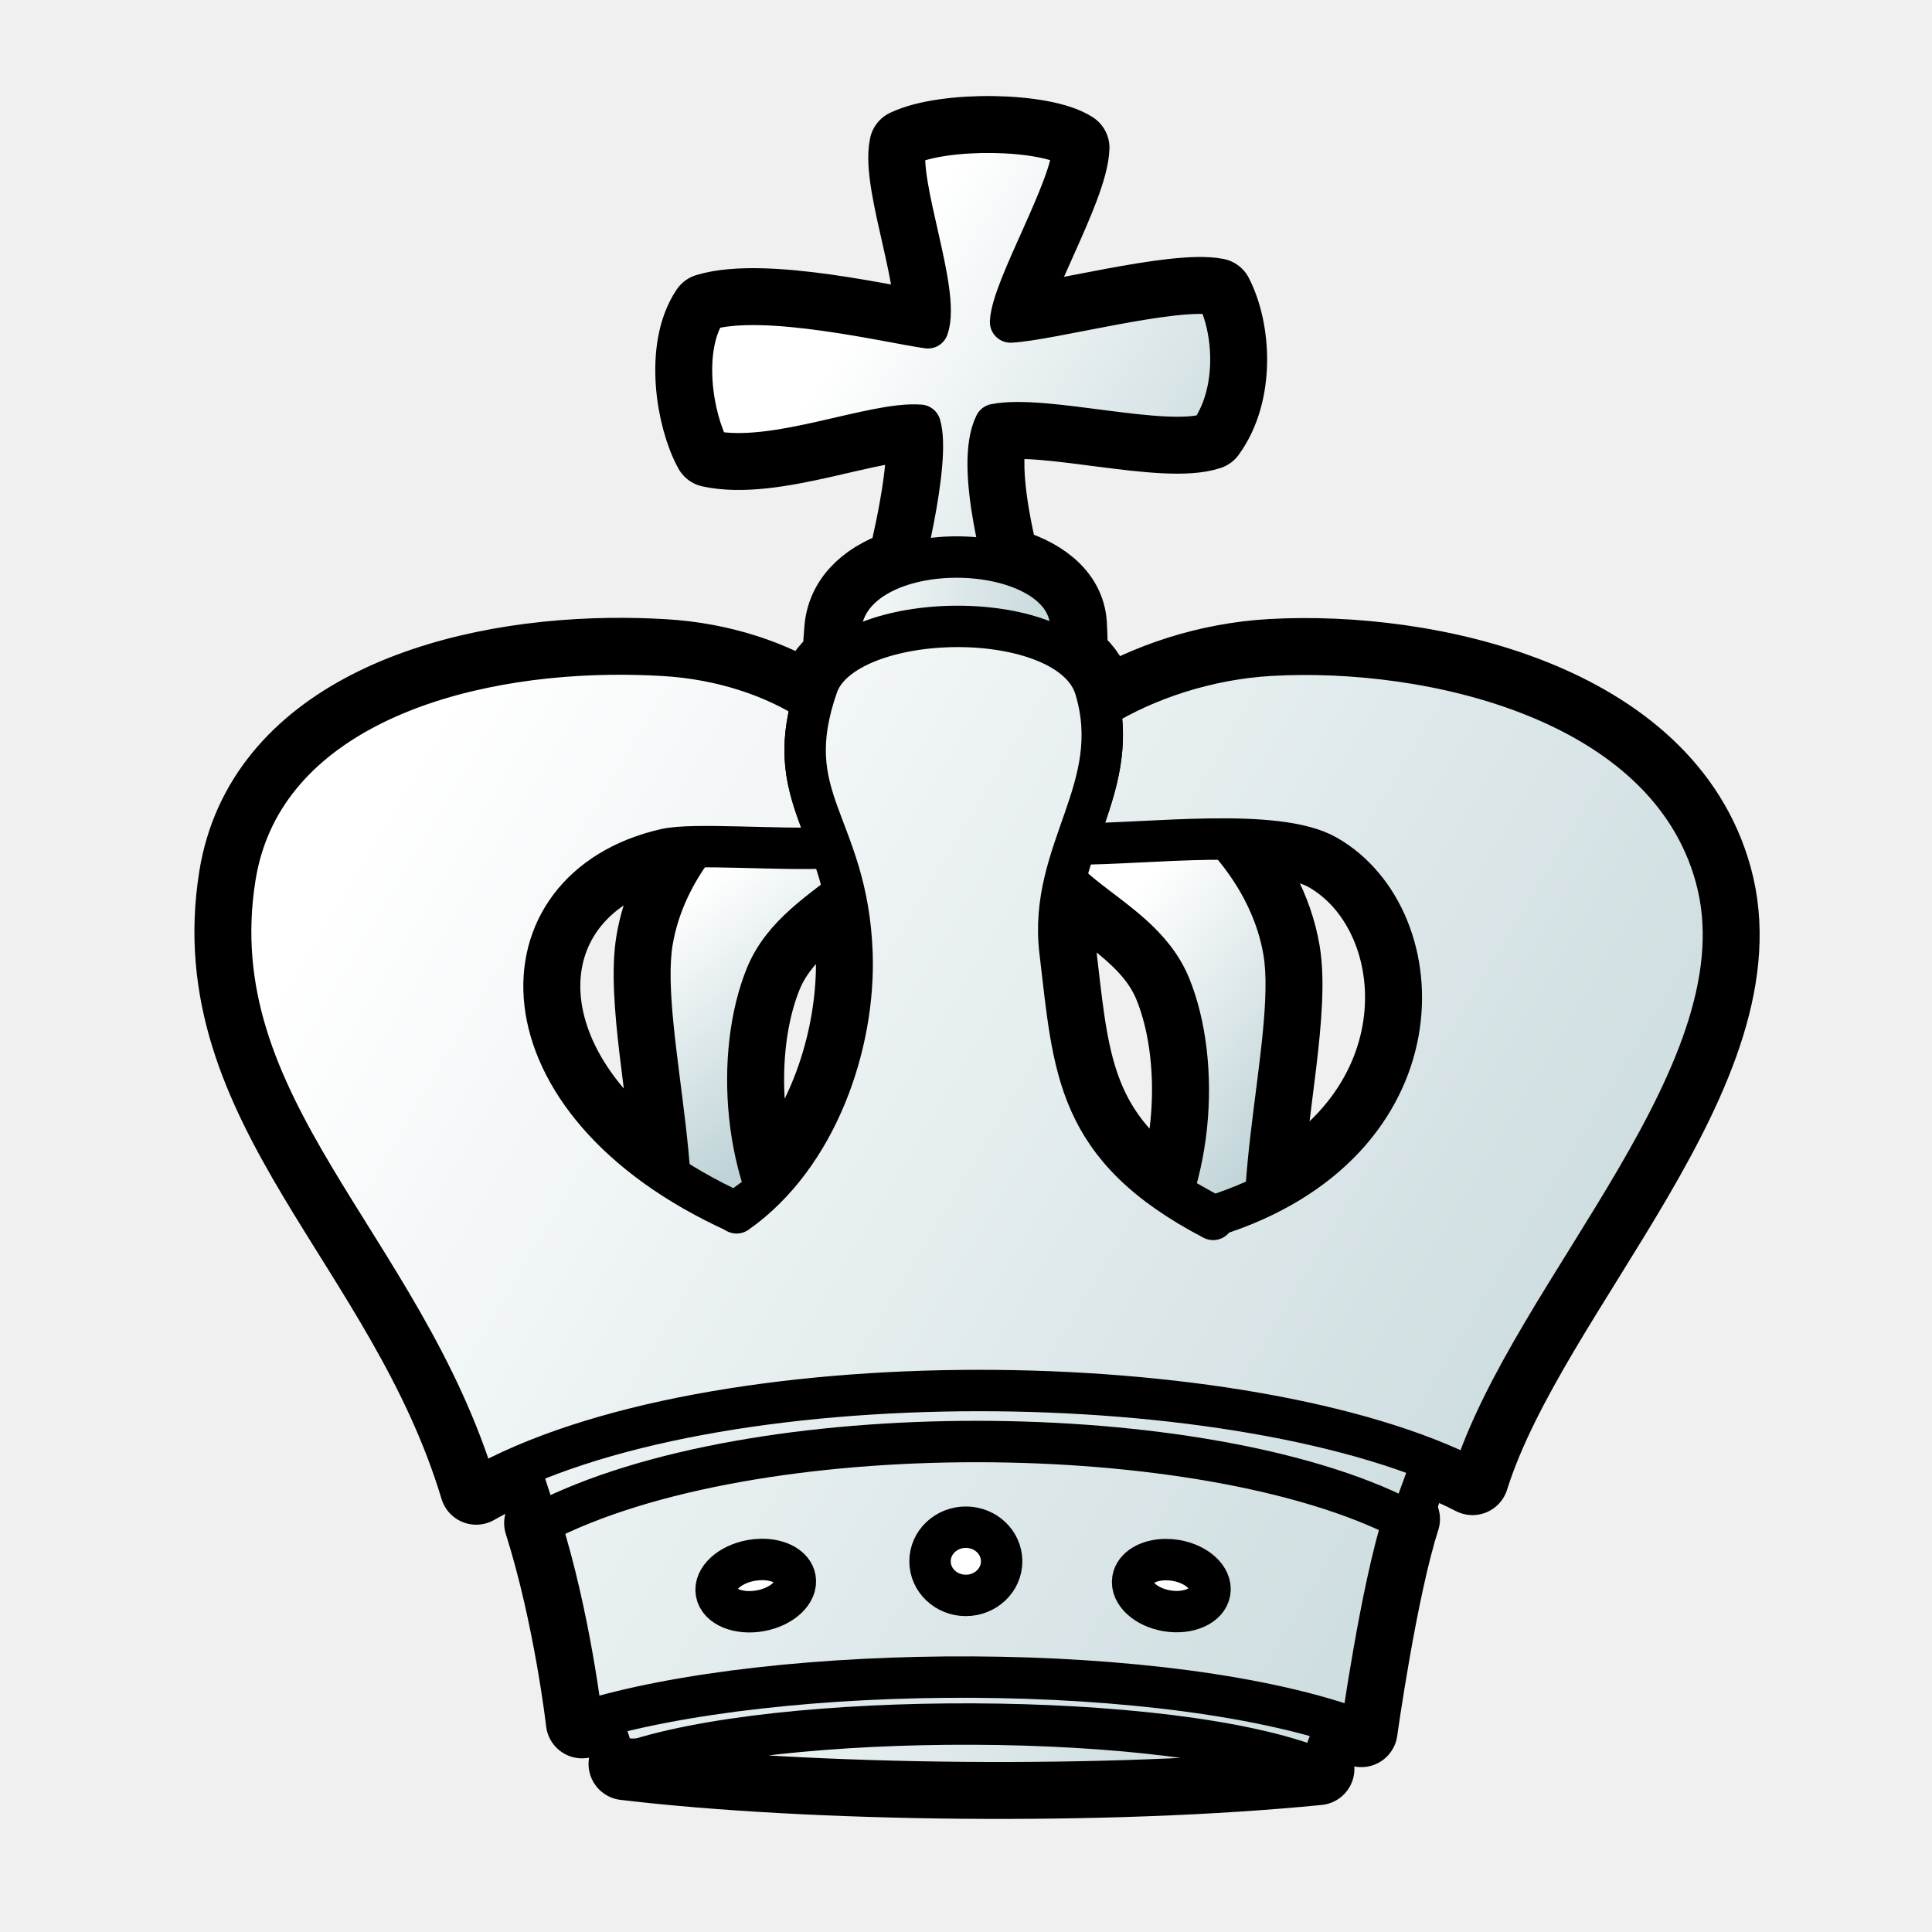
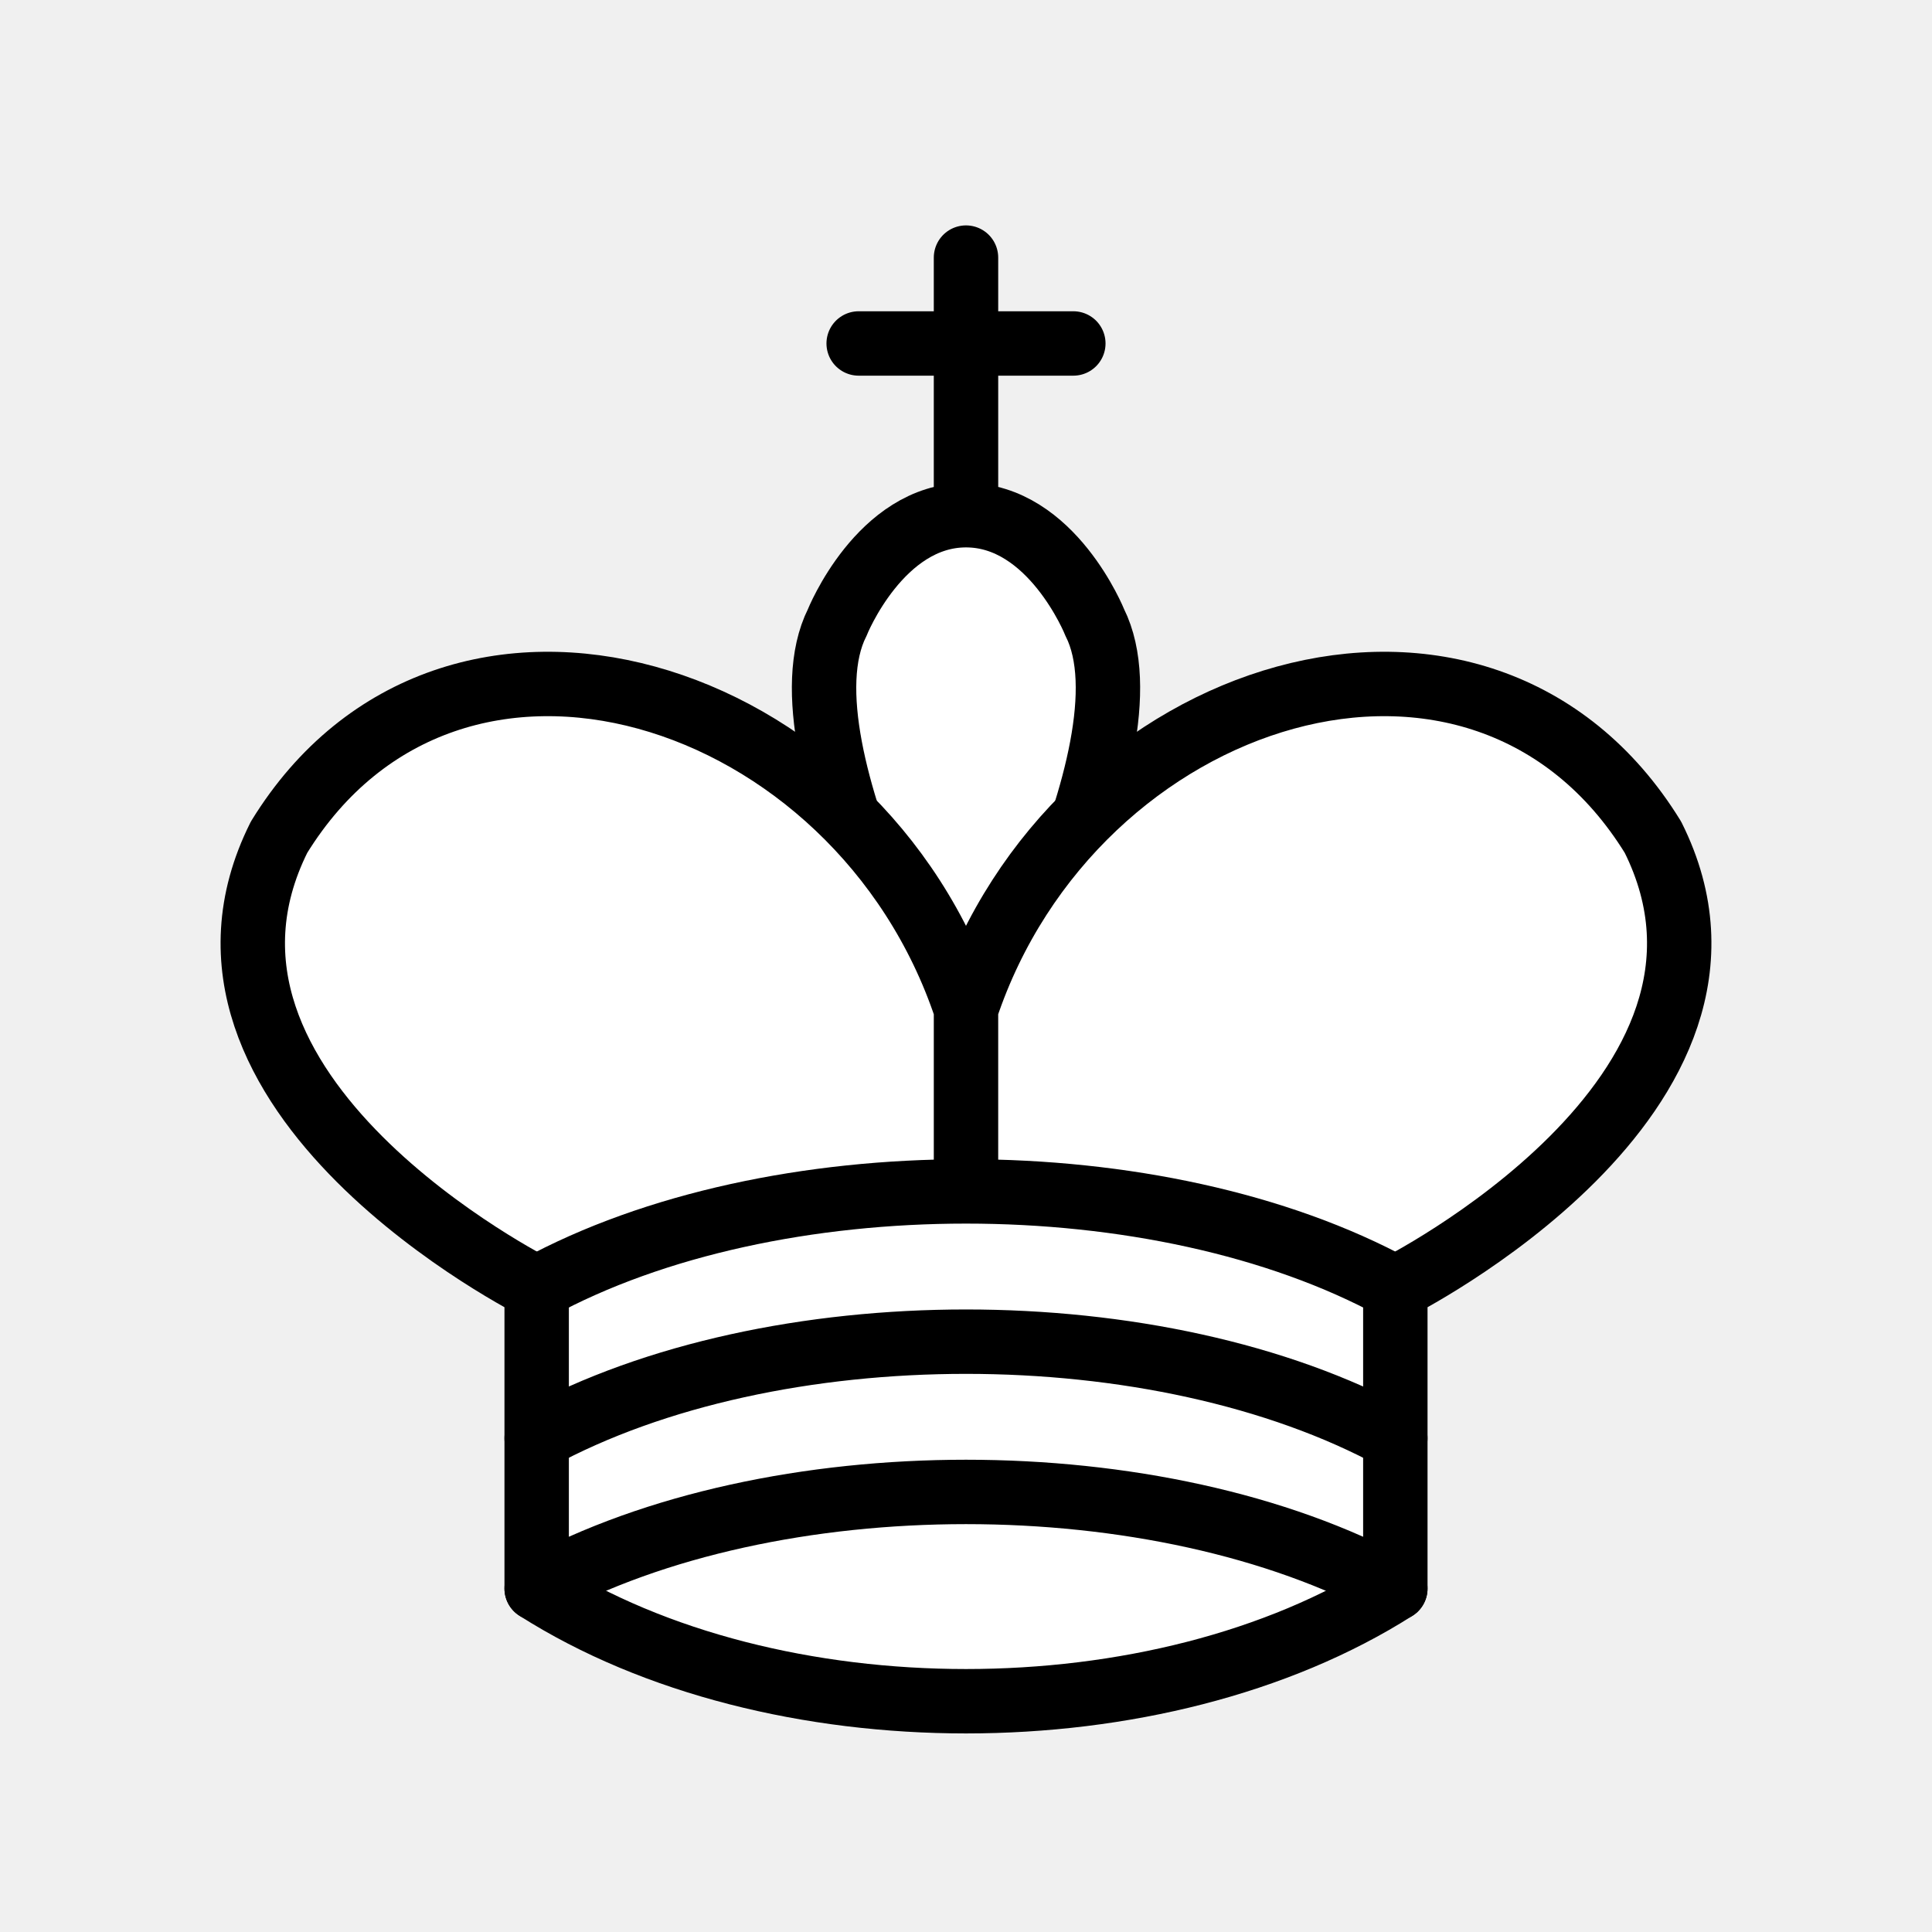
- <svg xmlns="http://www.w3.org/2000/svg" xmlns:xlink="http://www.w3.org/1999/xlink" id="king" width="700pt" height="700pt" version="1.0" viewBox="0 0 933.333 933.333">
-   <style id="style-base">.base{fill-opacity:1;fill-rule:evenodd;stroke-miterlimit:4;stroke-dasharray:none;stroke-linecap:round;stroke-linejoin:round;stroke-opacity:1}.stroke-medium{stroke-width:20}.stroke-color{stroke:#000}.fill-color{fill:#fff}</style>
-   <defs id="defs36222">
-     <linearGradient id="fillGradient">
-       <stop id="stop0" offset="0" style="stop-color:white;stop-opacity:1" />
-       <stop id="stop1" offset="1" style="stop-color:#bfd3d7;stop-opacity:1" />
-     </linearGradient>
-     <linearGradient xlink:href="#fillGradient" id="linearGradient2272" x1="297.554" x2="368.562" y1="427.05" y2="521.216" gradientTransform="matrix(1.02329 0 0 1.02329 19.706 .052)" gradientUnits="userSpaceOnUse" />
-     <linearGradient xlink:href="#fillGradient" id="linearGradient2274" x1="495.296" x2="595.971" y1="448.547" y2="528.547" gradientTransform="matrix(1.02329 0 0 1.02329 19.706 .052)" gradientUnits="userSpaceOnUse" />
-     <linearGradient xlink:href="#fillGradient" id="base-gradient" x1="221.551" x2="633.491" y1="774.937" y2="859.351" gradientTransform="matrix(1.02329 0 0 1.02329 19.706 .052)" gradientUnits="userSpaceOnUse" />
-     <linearGradient xlink:href="#fillGradient" id="linearGradient2476" x1="342.53" x2="549.848" y1="145.674" y2="282.341" gradientUnits="userSpaceOnUse" />
-     <linearGradient xlink:href="#fillGradient" id="cross-gradient" x1="379.197" x2="579.848" y1="160.253" y2="286.919" gradientTransform="matrix(1.02329 0 0 1.02329 19.706 .052)" gradientUnits="userSpaceOnUse" />
-     <linearGradient xlink:href="#fillGradient" id="top-base-gradient" x1="368.469" x2="494.551" y1="319.275" y2="319.275" gradientTransform="matrix(1.02329 0 0 1.02329 19.706 .052)" gradientUnits="userSpaceOnUse" />
-     <linearGradient xlink:href="#fillGradient" id="crown-lower-gradient" x1="129.962" x2="812.369" y1="428.659" y2="836.313" gradientTransform="matrix(1.02329 0 0 1.02329 19.706 .052)" gradientUnits="userSpaceOnUse" />
-     <linearGradient xlink:href="#fillGradient" id="background-gradient" x1="129.962" x2="812.369" y1="428.659" y2="836.313" gradientTransform="matrix(1.02329 0 0 1.02329 19.706 .052)" gradientUnits="userSpaceOnUse" />
-     <linearGradient xlink:href="#fillGradient" id="bar1and5-gradient" x1="129.962" x2="812.369" y1="428.659" y2="836.313" gradientTransform="matrix(1.02329 0 0 1.02329 19.706 .052)" gradientUnits="userSpaceOnUse" />
-     <linearGradient xlink:href="#fillGradient" id="bar3-gradient" x1="129.962" x2="812.369" y1="428.659" y2="836.313" gradientTransform="matrix(1.02329 0 0 1.02329 19.706 .052)" gradientUnits="userSpaceOnUse" />
-     <linearGradient xlink:href="#fillGradient" id="linearGradient598" x1="129.962" x2="812.369" y1="428.659" y2="836.313" gradientUnits="userSpaceOnUse" />
-   </defs>
-   <path id="boundary" d="M479.855 63.916c-16.08-.246-32.789 1.82-42.382 6.405-4.046 18.818 16.84 70.786 10.786 88.031-17.076-2.288-78.86-17.222-106.851-8.704-12.51 18.597-7.072 52.476 1.636 68.22 30.92 6.71 78.628-14.234 101.462-12.427 3.63 11.99-2.383 44.223-8.095 67.463-16.25 5-28.935 15.03-30.336 30.68-.48 5.364-.76 10.07-.936 14.459-4.833 3.76-8.492 8.135-10.269 13.227a127.09 127.09 0 0 0-2.516 8.1c.046-.167.069-.314.116-.482-18.653-12.005-43.477-20.613-71.758-22.288-8.444-.5-17.018-.714-25.614-.608-83.091 1.023-169.304 31.248-181.538 107.701-17.855 111.587 80.935 177.352 116.495 295.378 112.876-64.372 373.158-60.274 481.297-4.636 28.7-91.238 143.107-197.865 117.518-290.87-23.698-86.13-138.904-111.335-214.922-107.03-30.81 1.746-60.387 11.72-82.599 25.423.013.073.016.141.028.214a80.276 80.276 0 0 0-2.274-9.645c-1.86-6.15-5.96-11.31-11.576-15.536.116-4.651.039-9.75-.288-15.443-.87-15.156-14.864-25.099-32.583-29.611-5.357-22.135-11.082-52.453-3.938-66.864 24.039-4.768 81.732 11.628 103.522 4.37 14.224-19.526 12.31-50.076 3.494-67.176-20.44-3.977-80.311 12.307-99.533 13.293.7-16.413 29.548-64.416 30.27-84.18-7.081-4.661-22.535-7.219-38.616-7.464zm113.103 341.526c19.463.151 37.217 1.865 47.755 7.826 49.016 27.729 56.432 121.523-29.142 163.978 2.206-40.589 13.334-89.643 8.674-117.468-3.463-20.681-13.946-39.327-27.287-54.336zm-257.59 3.637c-9.93 13.316-17.458 28.855-20.288 45.756-4.495 26.842 5.742 73.476 8.452 113.176-84.82-55.958-76.269-140.764-2.053-157.717 3.25-.742 8.103-1.085 13.889-1.215zm179.169 16.035c15.476 15.639 40.756 26.965 50.66 51.162 10.904 26.636 12.202 66.113 1.094 100.02-2.21-1.254-4.859-2.695-7.185-4.01-40.08-30.451-41.294-64.783-47.027-112.722-1.497-12.514-.13-23.783 2.458-34.45zm-106.708 6.18c1.93 8.498 3.361 18.059 3.762 29.333 1.353 38.096-12.443 84.087-41.673 113.375-12.068-34.48-10.98-75.34.208-102.67 7.451-18.203 23.548-29.097 37.703-40.038zm64.373 265.091c-79.44-.048-159.751 12.715-211.154 39.395 14.401 45.508 20.162 96.163 20.162 96.163 93.8-29.127 284.346-30.29 376.441 4.239 0 0 9.496-68.233 20.496-102.321-47.929-24.566-126.503-37.427-205.945-37.476zm-2.04 136.491c-65.916-.263-132.115 6.292-168.345 19.245 89.91 10.728 233.527 12.49 334.99 2.414-35.096-14.316-100.73-21.396-166.645-21.659z" class="base stroke-color" style="fill:none;stroke-width:35" />
-   <path id="bar2" d="M315.062 626.8c23.732-34.29-7.215-128.769.019-171.965 11.74-70.103 103.852-117.156 116.148-76.513 14.585 48.214-44.628 52.765-61.102 93.01-15.133 36.968-11.895 98.73 17.565 135.903" class="base stroke-color stroke-medium" style="fill:url(#linearGradient2272)" />
-   <path id="bar4" d="M620.263 631.744c-23.732-34.29 7.215-128.77-.019-171.965-11.74-70.104-103.852-117.157-116.147-76.513-14.585 48.213 44.627 52.764 61.102 93.01 15.132 36.967 11.895 98.73-17.566 135.903" class="base stroke-color stroke-medium" style="fill:url(#linearGradient2274)" />
-   <path id="cross" d="M430.266 294.877c5.38-15.35 19.344-72.577 14.24-89.436-22.834-1.807-70.54 19.137-101.461 12.428-8.709-15.744-14.146-49.623-1.637-68.22 27.993-8.518 89.774 6.415 106.85 8.703 6.054-17.246-14.831-69.213-10.785-88.03 19.187-9.172 66.835-8.265 80.996 1.058-.72 19.763-29.567 67.767-30.268 84.18 19.222-.986 79.094-17.269 99.533-13.292 8.817 17.1 10.73 47.65-3.493 67.174-21.791 7.259-79.484-9.137-103.523-4.369-10.13 20.432 5.62 73.189 9.494 88.622" class="base stroke-color stroke-medium" style="fill:url(#cross-gradient)" />
-   <path id="top-base" d="M437.626 380.543c-25.311-21.917-36.464-22.099-31.55-76.957 4.195-46.848 108.73-44.43 111.163-2.038 3.05 53.157-14.623 57.138-26.912 82.876" class="base stroke-color stroke-medium" style="fill:url(#top-base-gradient)" />
-   <path id="background" d="m296.977 849.687-65.465-200.813 482.207-2.116-76.634 209.083Z" class="base stroke-color stroke-medium" style="fill:url(#background-gradient)" />
-   <path id="bar1and5" d="M586.127 587.451c-29.43-15.909-91.247-54.786-124.804-56.174-25.65-1.06-78.595 33.236-105.82 54.32-117.956-53.69-116.547-156.453-34.024-175.303 13.441-3.07 53.449.475 79.88-.735-8.416-23.245-17.591-39.728-8.889-70.67-18.653-12.006-43.477-20.614-71.758-22.29-8.444-.5-17.018-.713-25.614-.607-83.092 1.023-169.304 31.247-181.538 107.701-17.855 111.588 80.935 177.351 116.495 295.378 112.876-64.373 373.157-60.274 481.297-4.636 28.7-91.239 143.107-197.864 117.518-290.87-23.698-86.13-138.903-111.335-214.922-107.03-30.81 1.746-60.387 11.72-82.599 25.423 4.3 24.53-4.415 44.584-11.64 65.778 35.145.016 96.805-8.157 121.004 5.532 53.446 30.235 57.521 139.062-54.586 174.183z" class="base stroke-color stroke-medium" style="fill:url(#bar1and5-gradient)" />
-   <path id="bar3" d="M355.843 585.913c38.88-27.3 57.303-81.516 55.748-125.286-2.242-63.112-35.999-74.113-16.72-129.358 13.071-37.46 121.938-39.385 134.233 1.258 14.585 48.214-22.863 78.23-17.025 127.037 6.809 56.936 7.231 94.677 73.978 129.52" class="base stroke-color stroke-medium" style="fill:url(#bar3-gradient)" />
-   <path id="crown-lower" d="M678.146 733.86c-95.858-49.131-314.291-51.44-417.098 1.92 14.402 45.509 20.162 96.162 20.162 96.162 93.802-29.127 284.345-30.29 376.44 4.239 0 0 9.496-68.232 20.496-102.32z" class="base stroke-color stroke-medium" style="fill:url(#crown-lower-gradient)" />
-   <path id="base" d="M301.817 852.12c89.91 10.73 233.526 12.49 334.99 2.415-70.195-28.632-262.53-28.32-334.99-2.414z" class="base stroke-color stroke-medium" style="fill:url(#base-gradient)" />
-   <path id="jewel-center" d="M466.59 737.771a17.302 16.478 0 0 0-17.303 16.479 17.302 16.478 0 0 0 17.303 16.479 17.302 16.478 0 0 0 17.3-16.479 17.302 16.478 0 0 0-17.3-16.479z" class="base stroke-color stroke-medium fill-color" />
-   <path id="jewel-right" d="M562.953 753.426a18.849 12.359 9.218 0 0-15.701 9.545 18.849 12.359 9.218 0 0 16.625 15.218 18.849 12.359 9.218 0 0 20.586-9.18 18.849 12.359 9.218 0 0-16.627-15.218 18.849 12.359 9.218 0 0-4.883-.365z" class="base stroke-color stroke-medium fill-color" />
-   <path id="jewel-left" d="M367.889 753.352a12.359 19.338 79.735 0 0-5 .478 12.359 19.338 79.735 0 0-16.828 15.607 12.359 19.338 79.735 0 0 21.232 8.713 12.359 19.338 79.735 0 0 16.826-15.605 12.359 19.338 79.735 0 0-16.23-9.193z" class="base stroke-color stroke-medium fill-color" />
+ <svg xmlns="http://www.w3.org/2000/svg" width="45" height="45">
+   <g fill="none" fill-rule="evenodd" stroke="#000" stroke-linecap="round" stroke-linejoin="round" stroke-width="1.5">
+     <path stroke-linejoin="miter" d="M22.5 11.63V6M20 8h5" />
+     <path fill="#fff" stroke-linecap="butt" stroke-linejoin="miter" d="M22.5 25s4.5-7.5 3-10.5c0 0-1-2.5-3-2.5s-3 2.5-3 2.5c-1.5 3 3 10.5 3 10.5" />
+     <path fill="#fff" d="M12.5 37c5.5 3.5 14.5 3.5 20 0v-7s9-4.5 6-10.5c-4-6.5-13.5-3.5-16 4V27v-3.5c-2.5-7.5-12-10.5-16-4-3 6 6 10.5 6 10.5v7" />
+     <path d="M12.5 30c5.5-3 14.5-3 20 0m-20 3.5c5.5-3 14.5-3 20 0m-20 3.5c5.5-3 14.5-3 20 0" />
+   </g>
</svg>
